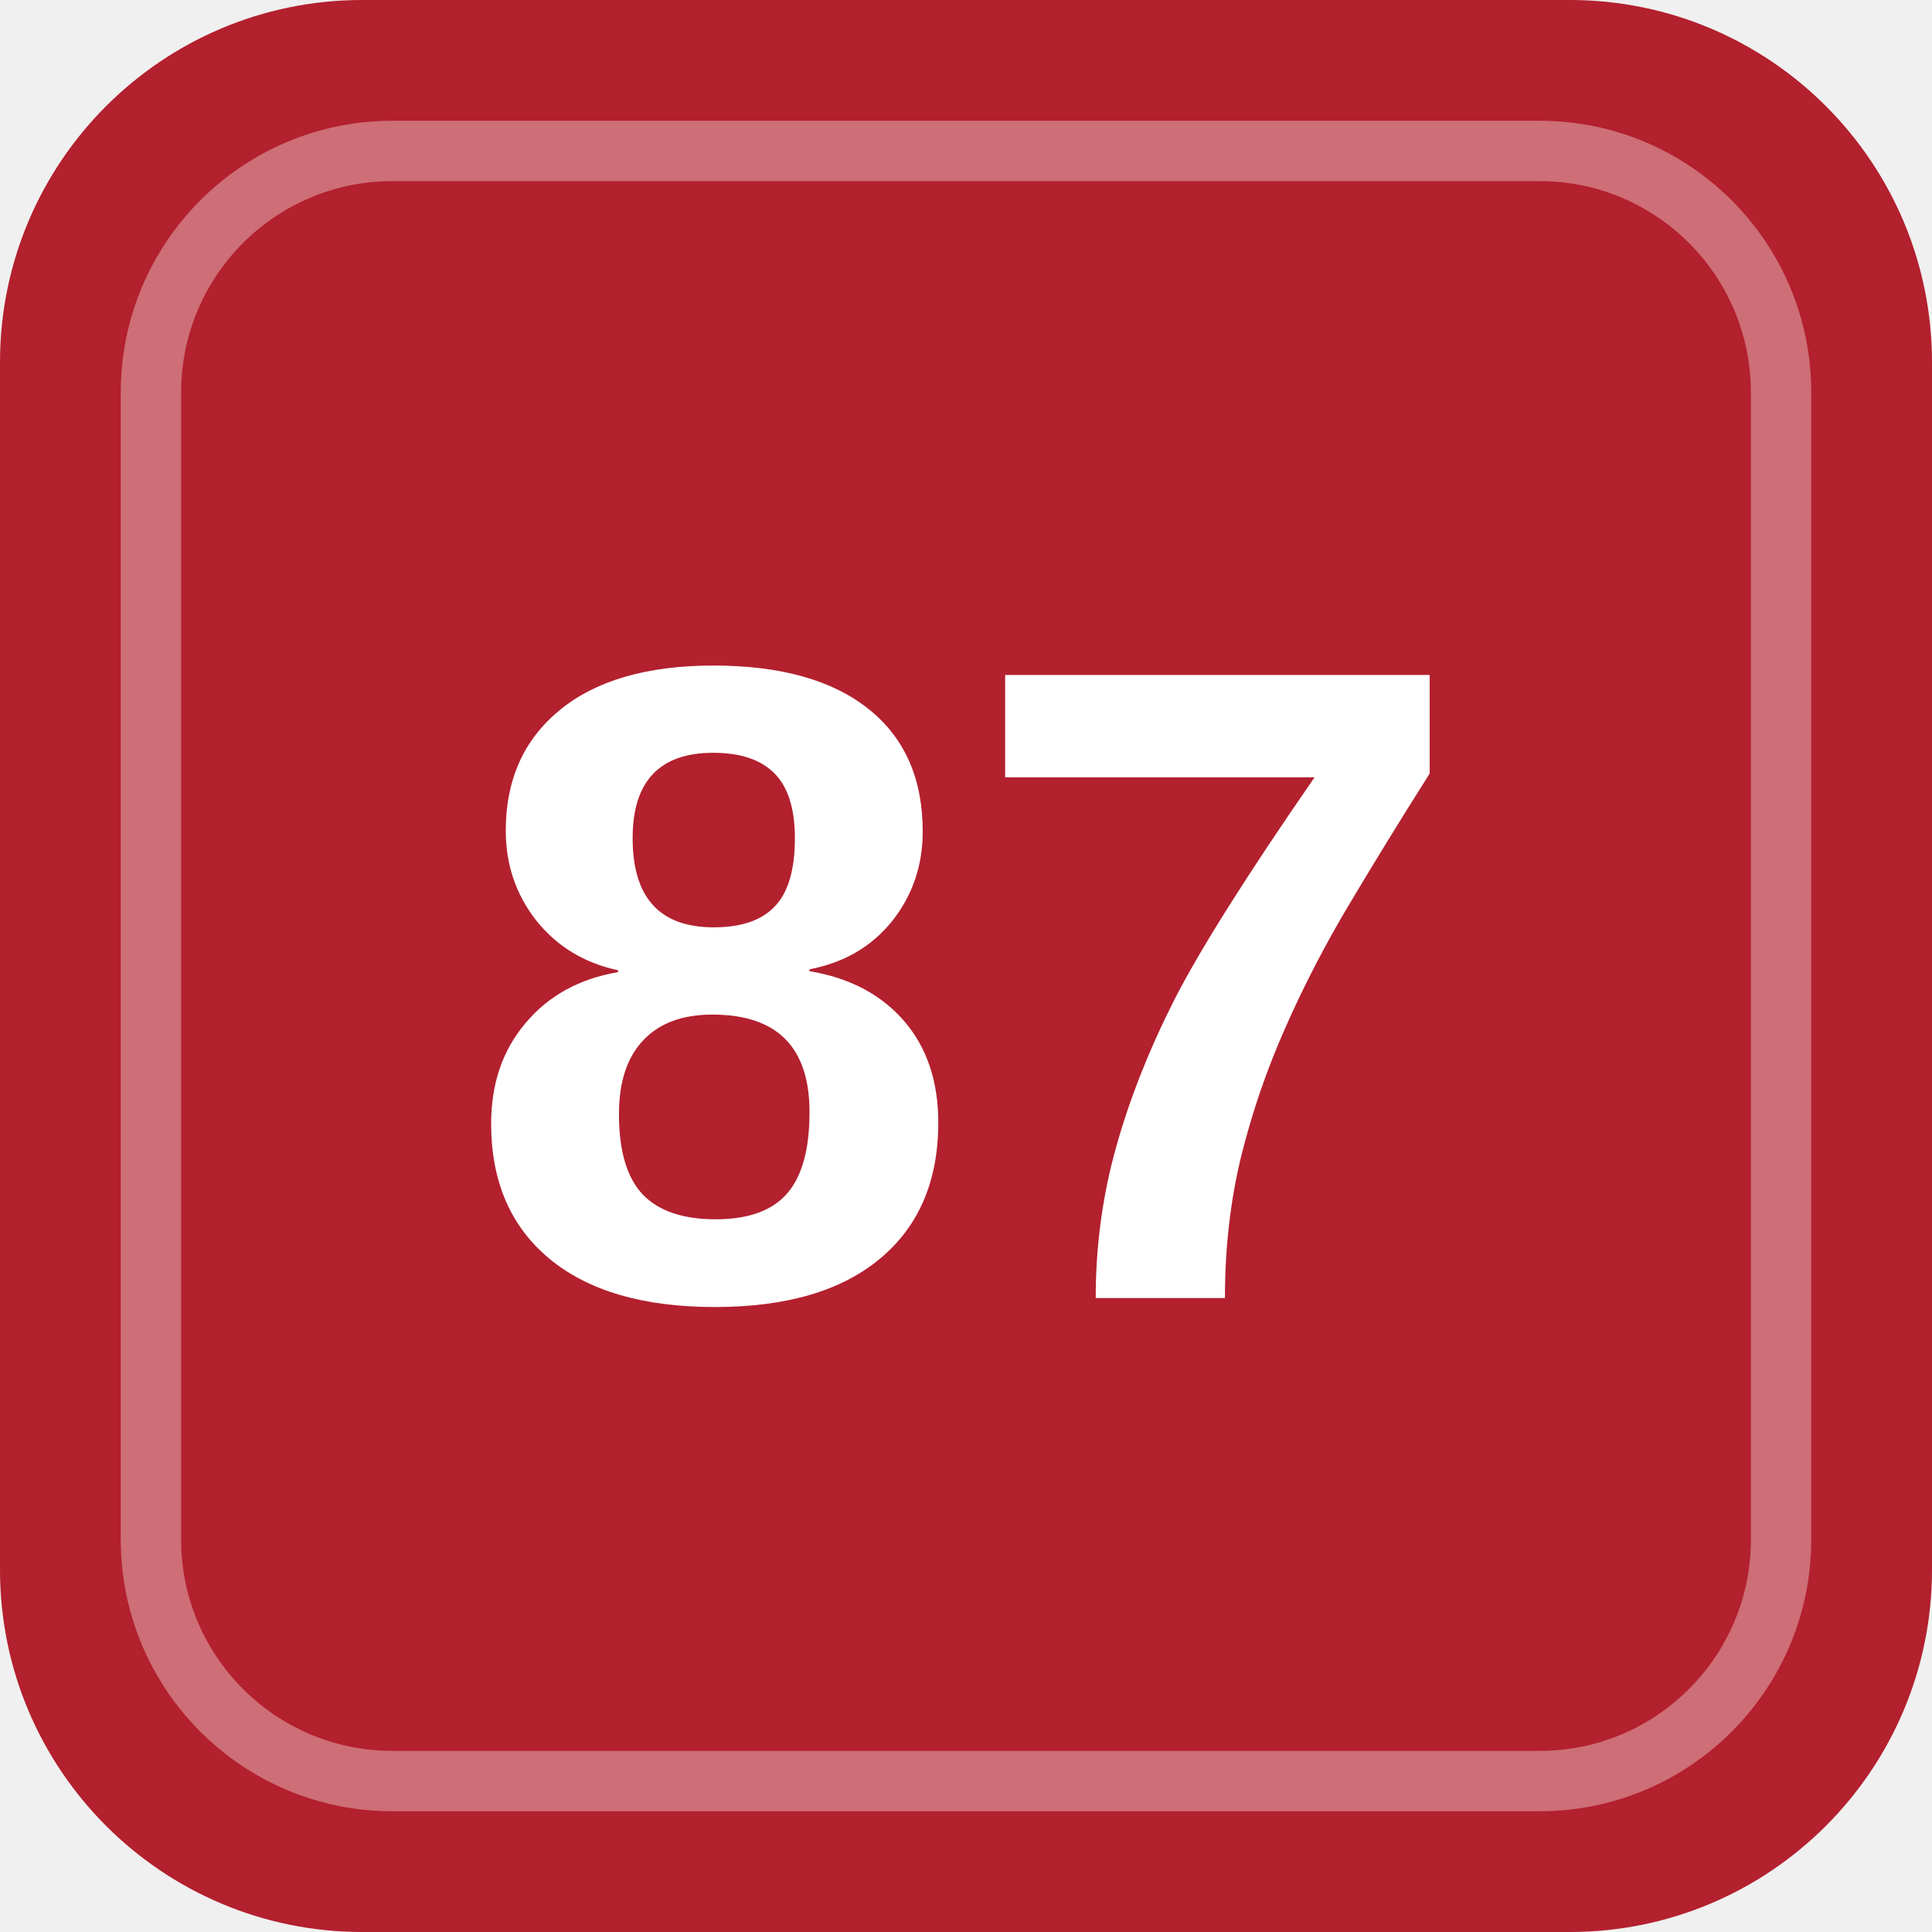
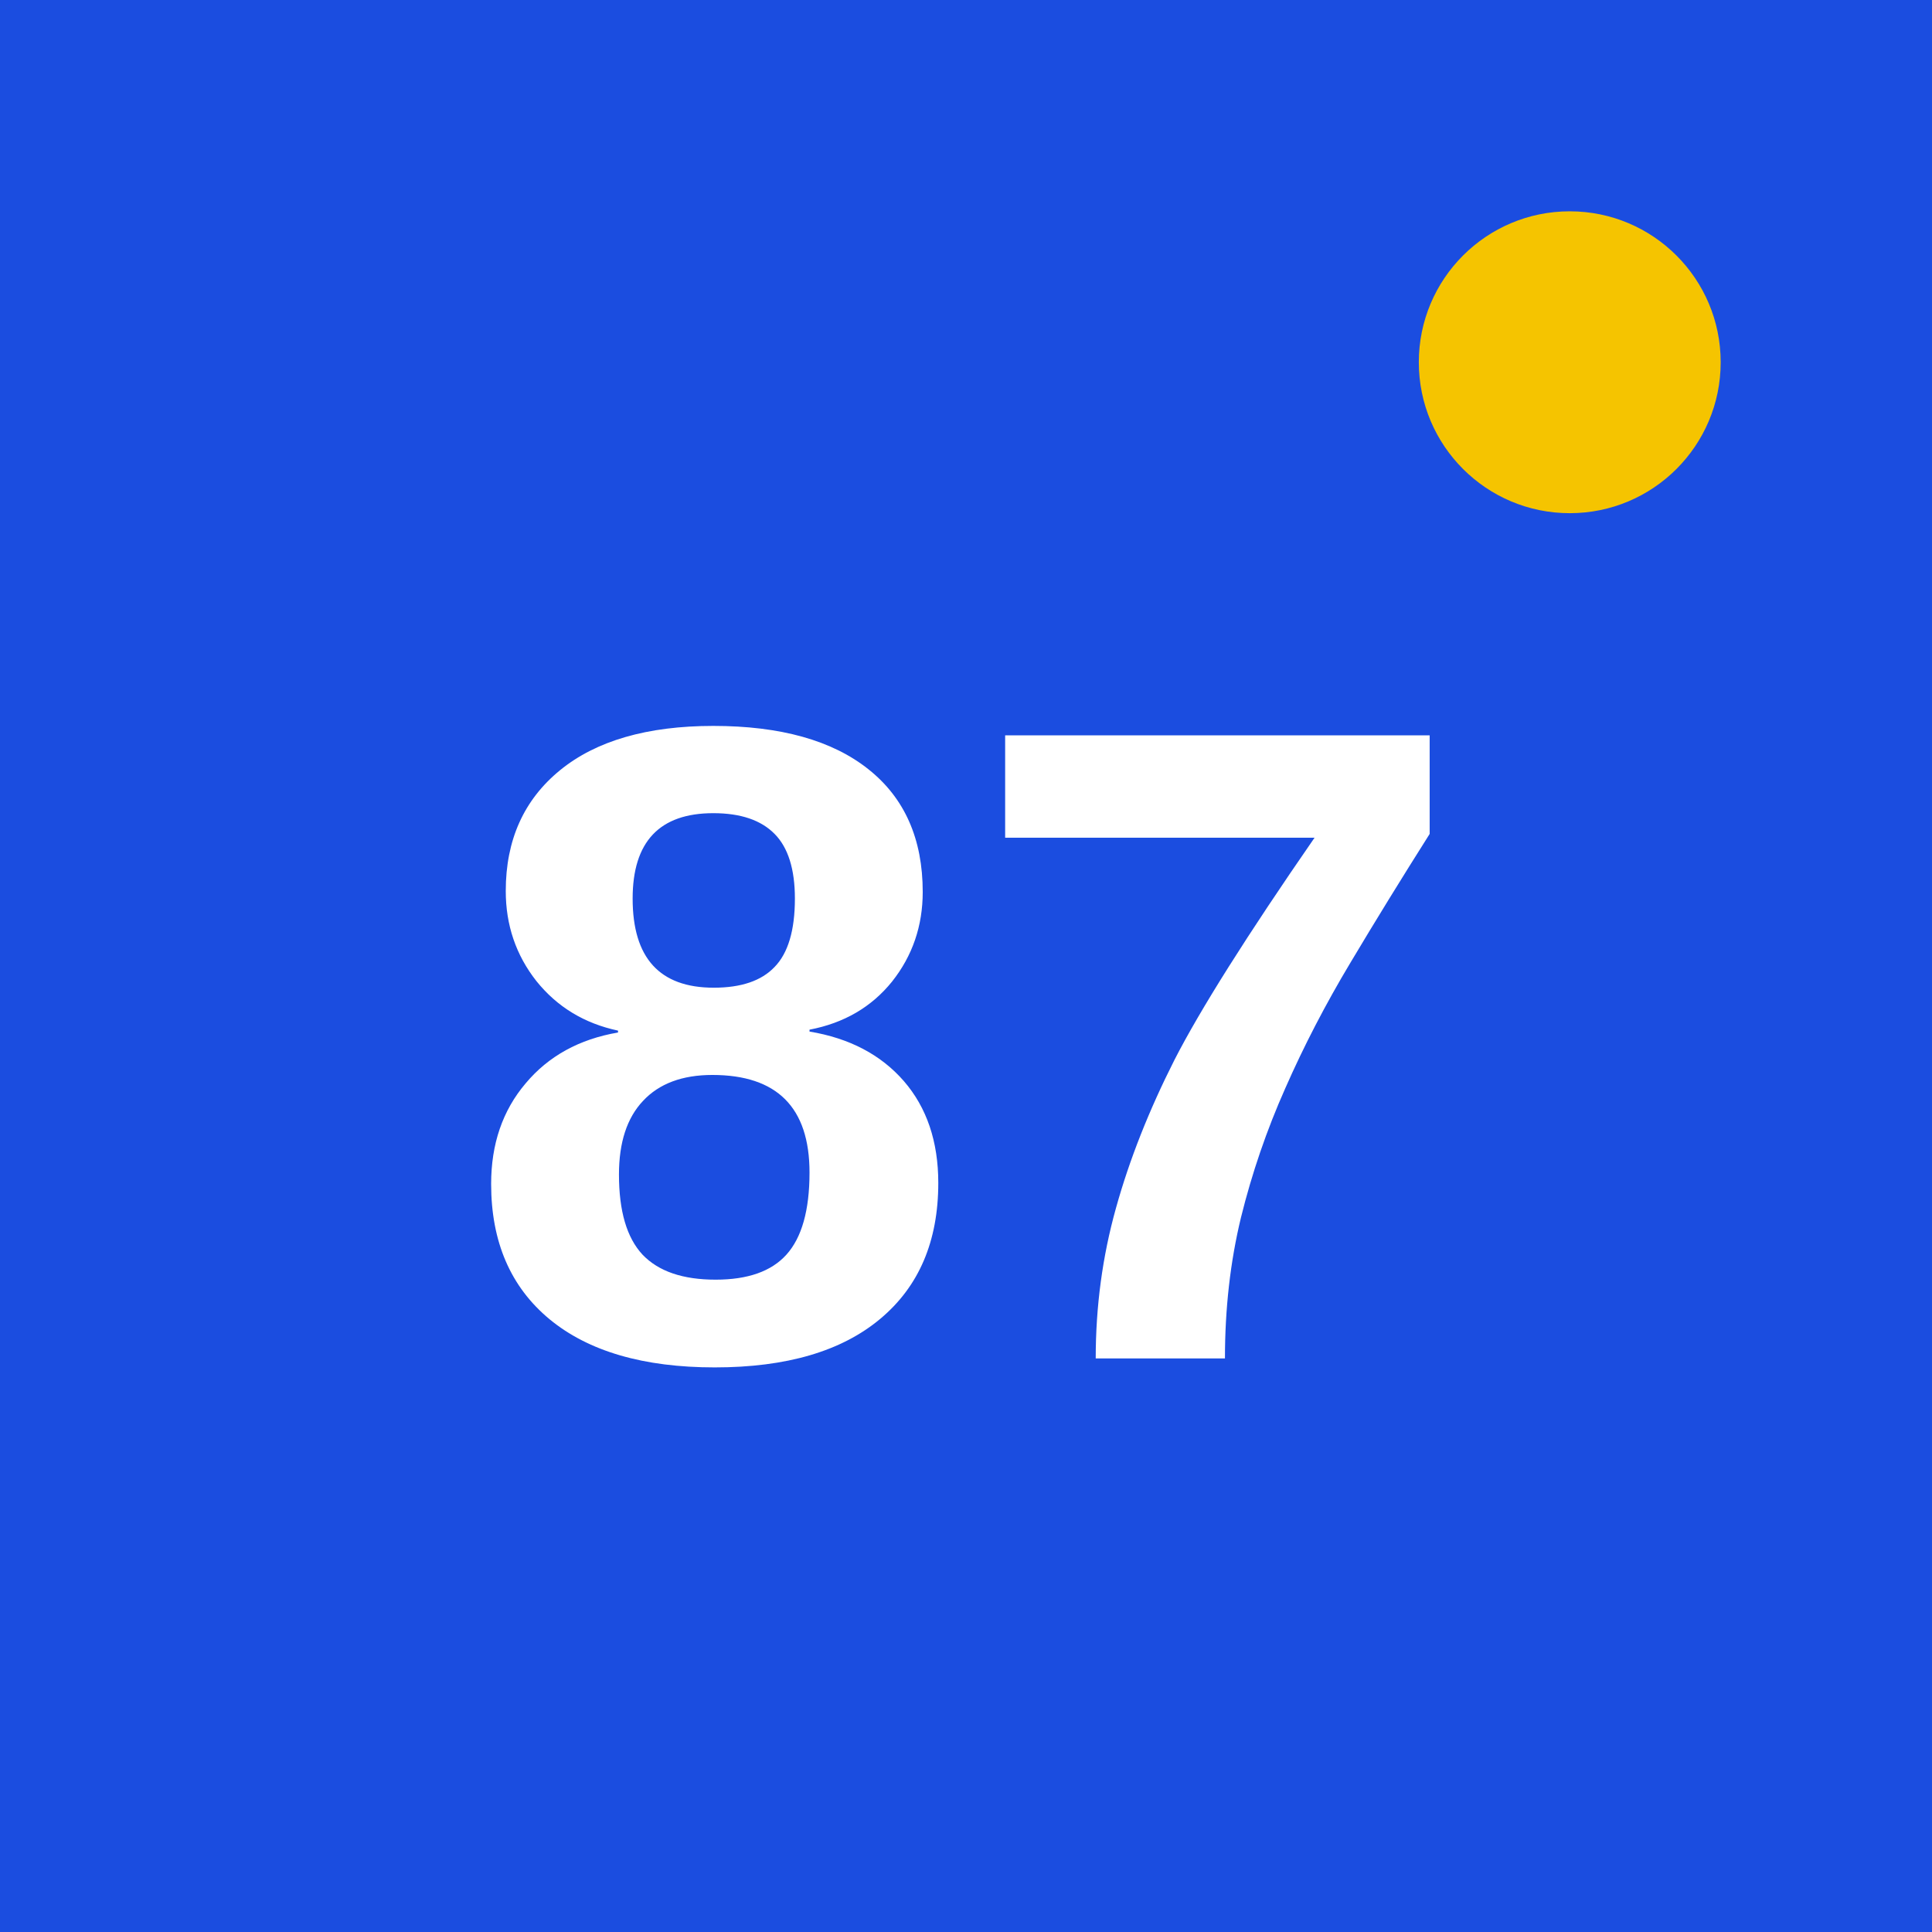
<svg xmlns="http://www.w3.org/2000/svg" viewBox="0 0 64 64">
-   <rect width="64" height="64" rx="12" fill="#b3202e" />
-   <rect x="5" y="5" width="54" height="54" rx="8" fill="none" stroke="#fff" stroke-opacity=".35" stroke-width="2" />
-   <text x="32" y="43" text-anchor="middle" font-family="Arial Black,Arial,sans-serif" font-weight="900" font-size="30" fill="#fff">87</text>
+   <rect width="64" height="64" fill="#1b4de0" />
+   <circle cx="52" cy="12" r="5" fill="#f5c400" />
+   <text x="32" y="45" text-anchor="middle" font-family="Arial Black,Arial,sans-serif" font-weight="900" font-size="30" fill="#fff">87</text>
</svg>
